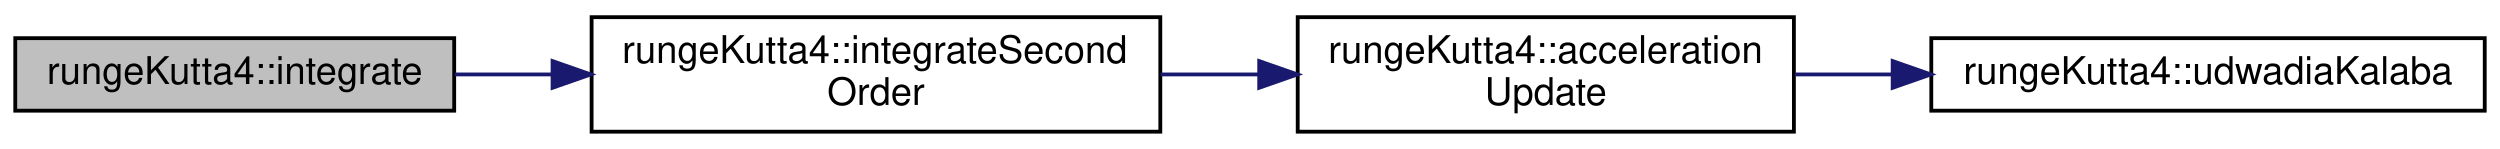
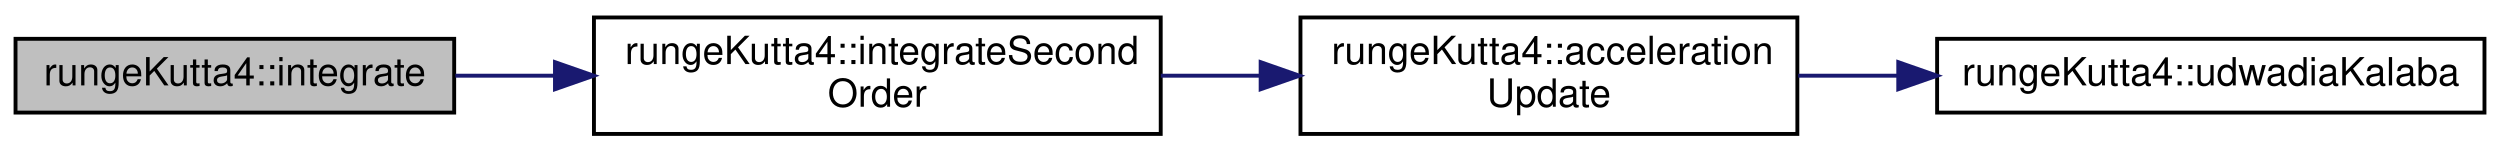
- <svg xmlns="http://www.w3.org/2000/svg" xmlns:xlink="http://www.w3.org/1999/xlink" width="655pt" height="39pt" viewBox="0.00 0.00 655.00 39.00">
+ <svg xmlns="http://www.w3.org/2000/svg" xmlns:xlink="http://www.w3.org/1999/xlink" width="644pt" height="39pt" viewBox="0.00 0.00 644.00 39.00">
  <g id="graph0" class="graph" transform="scale(1 1) rotate(0) translate(4 35)">
    <g id="node1" class="node">
      <g id="a_node1">
-         <a xlink:title=" ">
-           <polygon fill="#bfbfbf" stroke="black" points="0,-6 0,-25 115,-25 115,-6 0,-6" />
-           <text text-anchor="middle" x="57.5" y="-13" font-family="Helvetica,sans-Serif" font-size="10.00">rungeKutta4::integrate</text>
+         <a xlink:title="Public function to call internal numerical Runge Kutta integration functions.">
+           <polygon fill="#bfbfbf" stroke="black" points="0,-6 0,-25 113,-25 113,-6 0,-6" />
+           <text text-anchor="middle" x="56.5" y="-13" font-family="Helvetica,sans-Serif" font-size="10.00">rungeKutta4::integrate</text>
        </a>
      </g>
    </g>
    <g id="node2" class="node">
      <g id="a_node2">
-         <a xlink:href="classrungeKutta4.html#a1c2b8361774957efcf5c6fa5a34f86af" target="_top" xlink:title=" ">
-           <polygon fill="none" stroke="black" points="151,-0.5 151,-30.5 300,-30.5 300,-0.5 151,-0.5" />
-           <text text-anchor="start" x="159" y="-18.5" font-family="Helvetica,sans-Serif" font-size="10.00">rungeKutta4::integrateSecond</text>
-           <text text-anchor="middle" x="225.5" y="-7.5" font-family="Helvetica,sans-Serif" font-size="10.00">Order</text>
+         <a xlink:href="classrungeKutta4.html#a1c2b8361774957efcf5c6fa5a34f86af" target="_top" xlink:title="2nd order Runge-Kutta 4th order integration. Integrates known acceleration body components into veloc...">
+           <polygon fill="none" stroke="black" points="149,-0.5 149,-30.5 295,-30.5 295,-0.5 149,-0.5" />
+           <text text-anchor="start" x="157" y="-18.5" font-family="Helvetica,sans-Serif" font-size="10.00">rungeKutta4::integrateSecond</text>
+           <text text-anchor="middle" x="222" y="-7.5" font-family="Helvetica,sans-Serif" font-size="10.00">Order</text>
        </a>
      </g>
    </g>
    <g id="edge1" class="edge">
-       <path fill="none" stroke="midnightblue" d="M115.16,-15.5C123.4,-15.5 132.02,-15.5 140.66,-15.5" />
-       <polygon fill="midnightblue" stroke="midnightblue" points="140.77,-19 150.77,-15.5 140.77,-12 140.77,-19" />
+       <path fill="none" stroke="midnightblue" d="M113.31,-15.5C121.56,-15.5 130.19,-15.5 138.84,-15.5" />
+       <polygon fill="midnightblue" stroke="midnightblue" points="138.96,-19 148.96,-15.5 138.96,-12 138.96,-19" />
    </g>
    <g id="node3" class="node">
      <g id="a_node3">
-         <a xlink:href="classrungeKutta4.html#ae10430251a847d2f415848b882702c50" target="_top" xlink:title=" ">
-           <polygon fill="none" stroke="black" points="336,-0.5 336,-30.5 466,-30.5 466,-0.5 336,-0.5" />
-           <text text-anchor="start" x="344" y="-18.5" font-family="Helvetica,sans-Serif" font-size="10.00">rungeKutta4::acceleration</text>
-           <text text-anchor="middle" x="401" y="-7.5" font-family="Helvetica,sans-Serif" font-size="10.00">Update</text>
+         <a xlink:href="classrungeKutta4.html#a0770bf5087a218dfb6f8b67c1f2d83c2" target="_top" xlink:title="Helper function for integrateSecondOrder().">
+           <polygon fill="none" stroke="black" points="331,-0.5 331,-30.5 459,-30.5 459,-0.5 331,-0.5" />
+           <text text-anchor="start" x="339" y="-18.5" font-family="Helvetica,sans-Serif" font-size="10.00">rungeKutta4::acceleration</text>
+           <text text-anchor="middle" x="395" y="-7.5" font-family="Helvetica,sans-Serif" font-size="10.00">Update</text>
        </a>
      </g>
    </g>
    <g id="edge2" class="edge">
-       <path fill="none" stroke="midnightblue" d="M300.08,-15.5C308.55,-15.5 317.19,-15.5 325.67,-15.5" />
-       <polygon fill="midnightblue" stroke="midnightblue" points="325.91,-19 335.91,-15.5 325.91,-12 325.91,-19" />
+       <path fill="none" stroke="midnightblue" d="M295.02,-15.5C303.46,-15.5 312.08,-15.5 320.53,-15.5" />
+       <polygon fill="midnightblue" stroke="midnightblue" points="320.74,-19 330.74,-15.5 320.74,-12 320.74,-19" />
    </g>
    <g id="node4" class="node">
      <g id="a_node4">
-         <a xlink:href="classrungeKutta4.html#af8d44cd795c66d601274a8db5bf37b97" target="_top" xlink:title=" ">
-           <polygon fill="none" stroke="black" points="502,-6 502,-25 647,-25 647,-6 502,-6" />
-           <text text-anchor="middle" x="574.5" y="-13" font-family="Helvetica,sans-Serif" font-size="10.00">rungeKutta4::udwadiaKalaba</text>
+         <a xlink:href="classrungeKutta4.html#af8d44cd795c66d601274a8db5bf37b97" target="_top" xlink:title="Calculates the body acceleration components given the constraints established by the Udwadia linear s...">
+           <polygon fill="none" stroke="black" points="495,-6 495,-25 636,-25 636,-6 495,-6" />
+           <text text-anchor="middle" x="565.5" y="-13" font-family="Helvetica,sans-Serif" font-size="10.00">rungeKutta4::udwadiaKalaba</text>
        </a>
      </g>
    </g>
    <g id="edge3" class="edge">
-       <path fill="none" stroke="midnightblue" d="M466.35,-15.5C474.68,-15.5 483.31,-15.5 491.87,-15.5" />
-       <polygon fill="midnightblue" stroke="midnightblue" points="491.88,-19 501.88,-15.5 491.88,-12 491.88,-19" />
+       <path fill="none" stroke="midnightblue" d="M459.22,-15.5C467.61,-15.5 476.3,-15.5 484.92,-15.5" />
+       <polygon fill="midnightblue" stroke="midnightblue" points="484.99,-19 494.99,-15.5 484.99,-12 484.99,-19" />
    </g>
  </g>
</svg>
